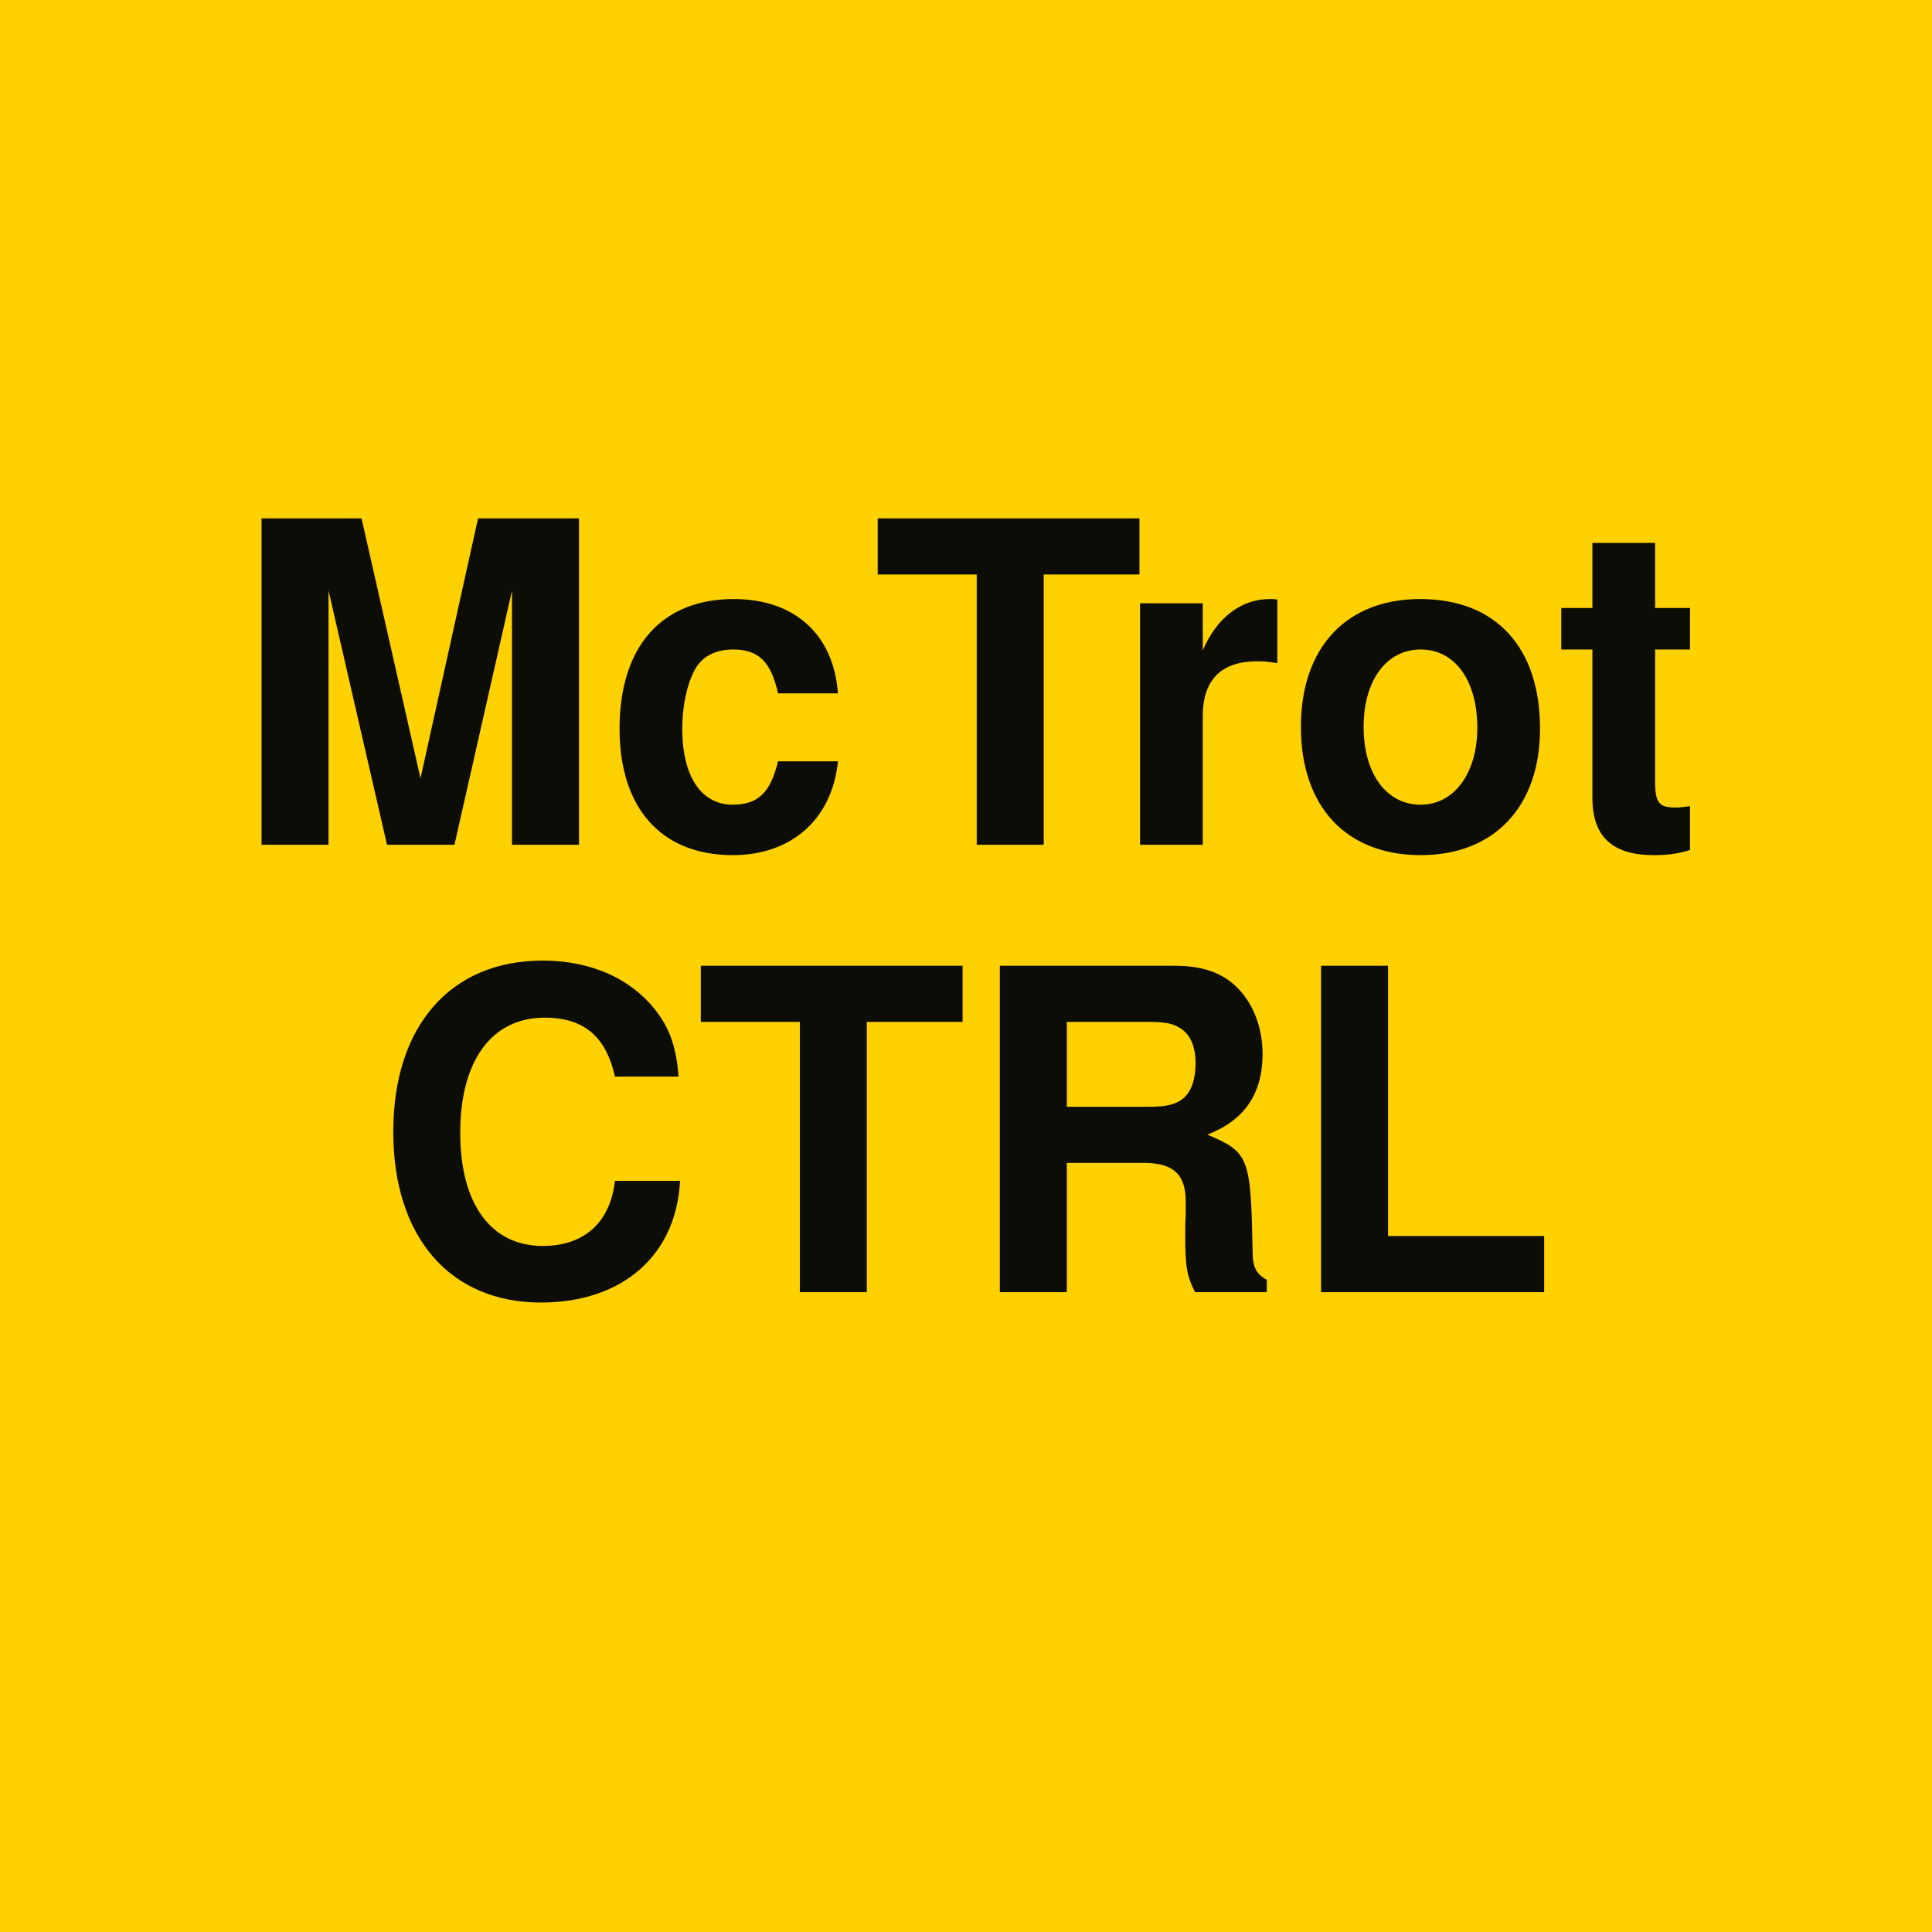
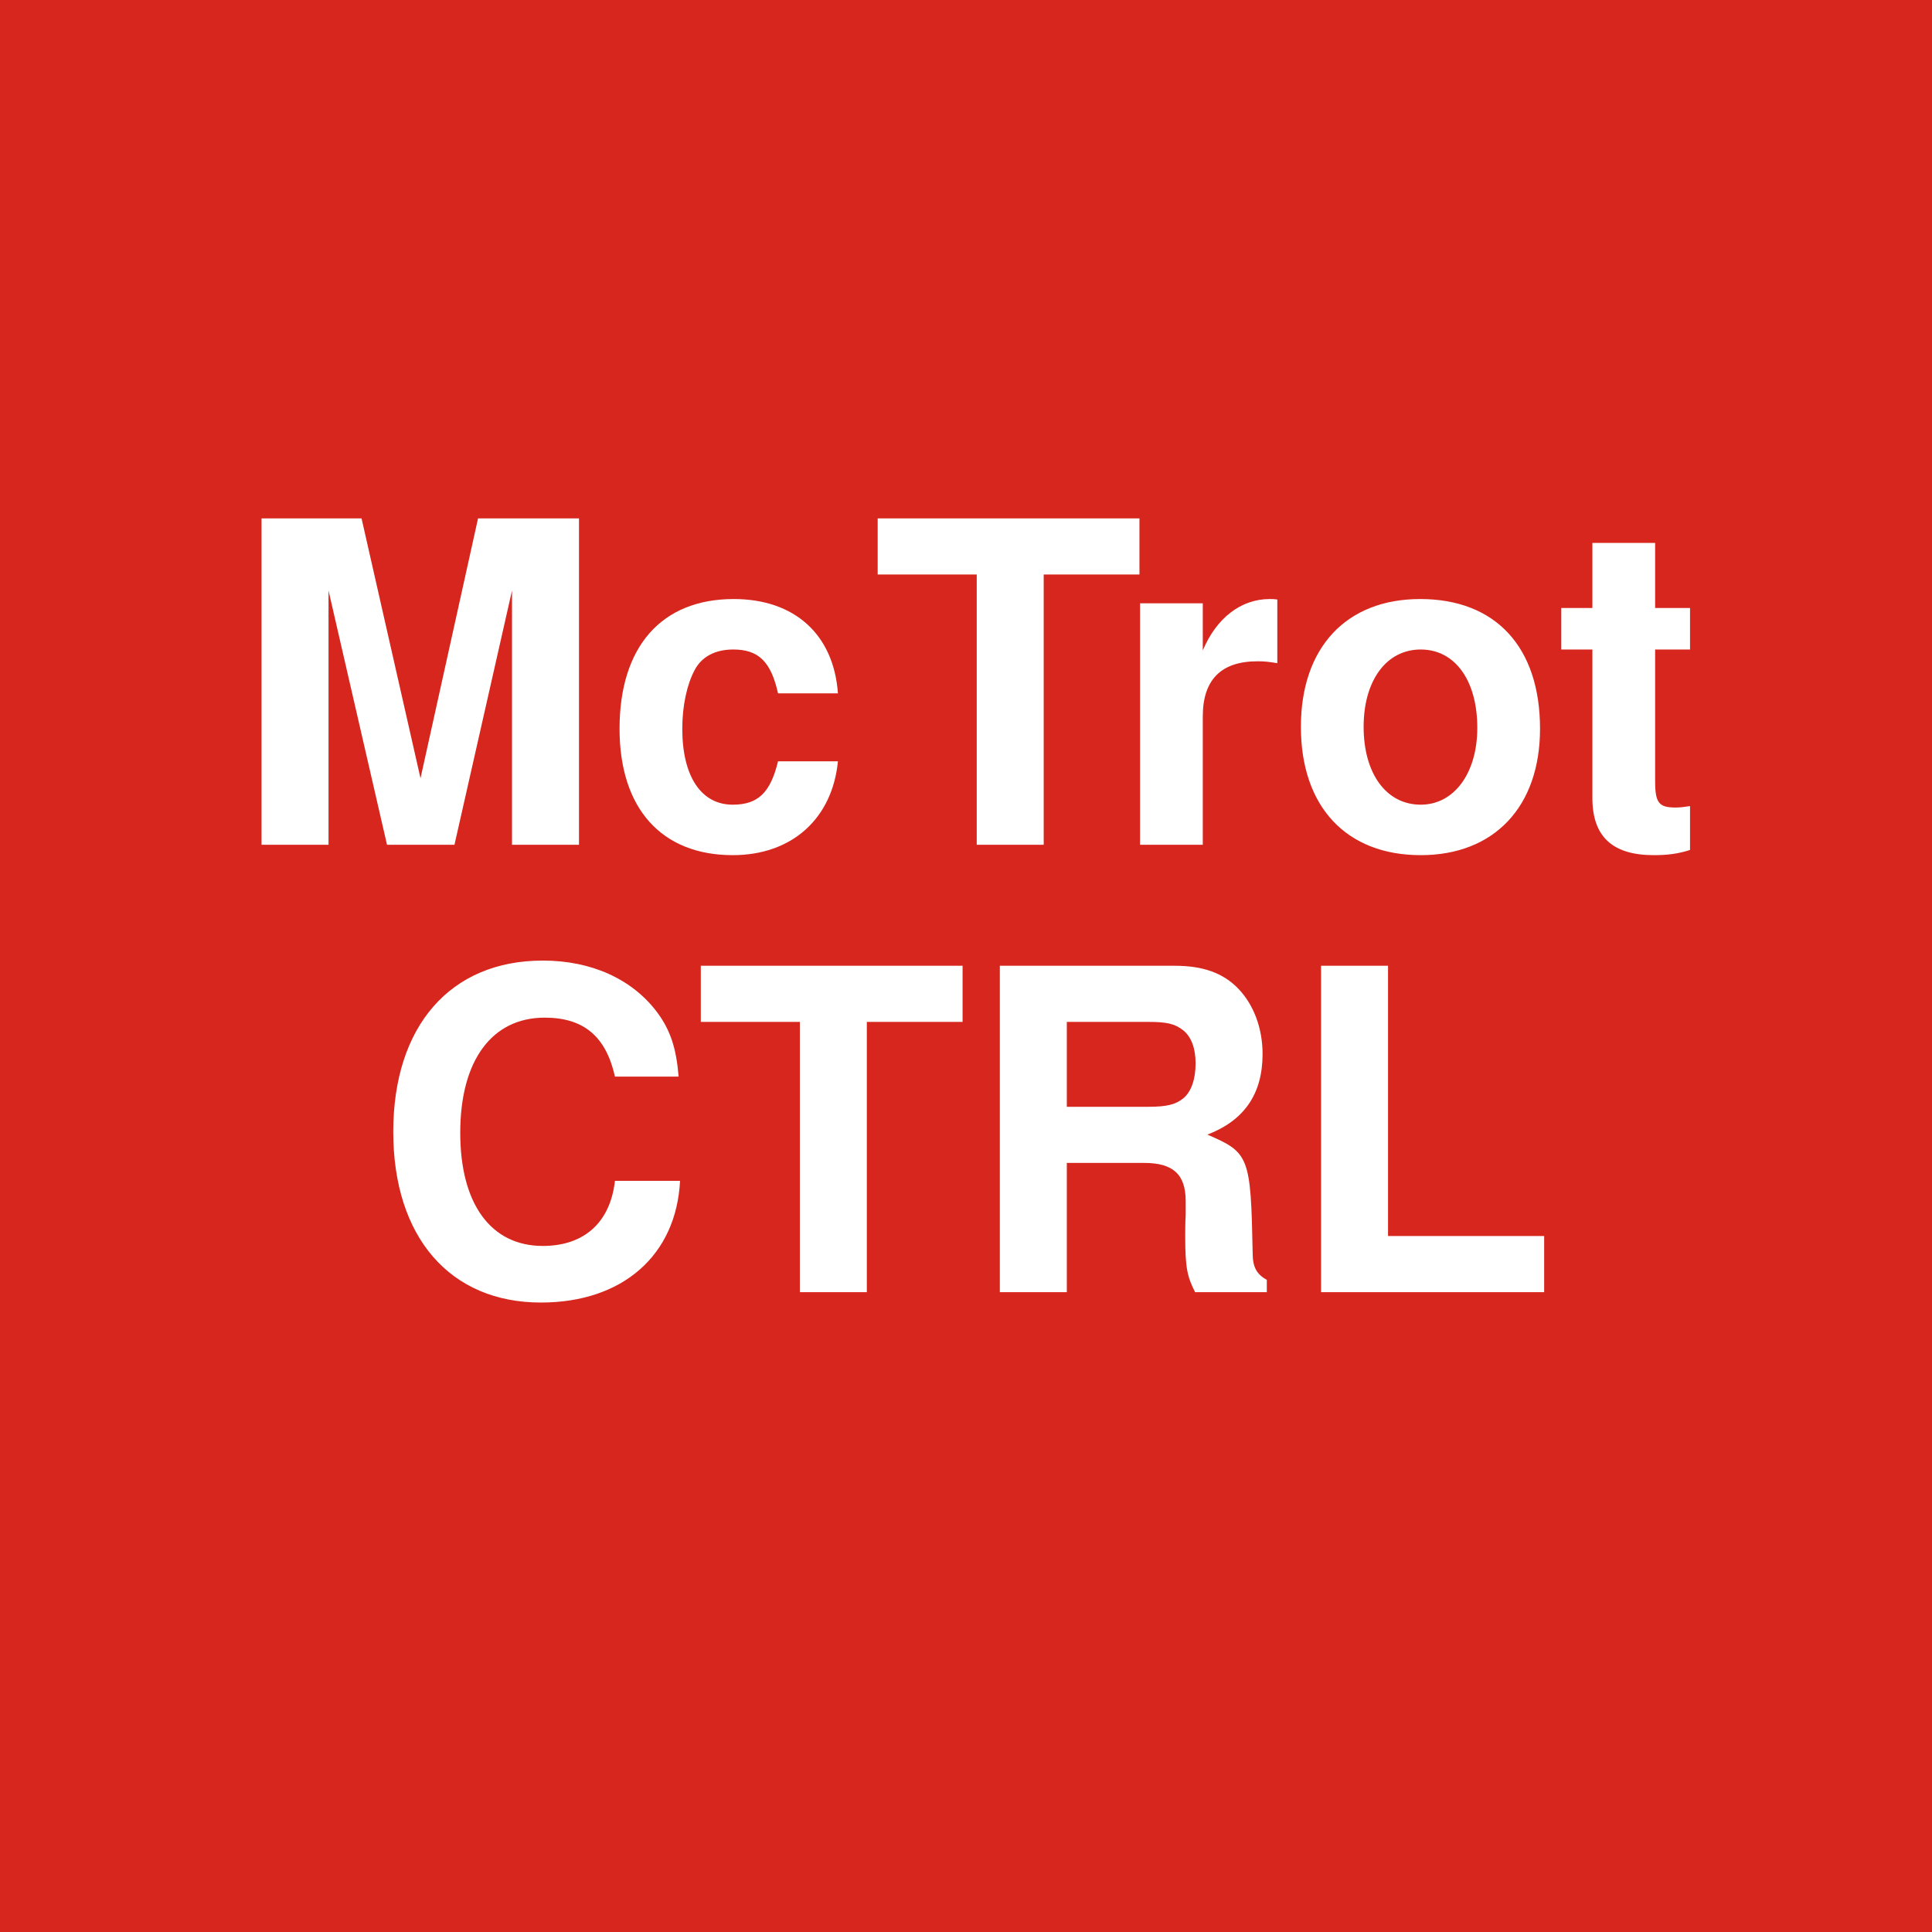
<svg xmlns="http://www.w3.org/2000/svg" viewBox="0 0 64 64">
  <g class="mark">
-     <rect width="64" height="64" rx="0.00" fill="#FFD100" />
-     <text x="7.68" y="24.59" text-anchor="start" dominant-baseline="central" font-family="&quot;Helvetica Neue&quot;, Helvetica, Arial, sans-serif" font-weight="700" font-size="14.82" fill="#0D0D08">Mc</text>
-     <text x="28.87" y="24.59" text-anchor="start" dominant-baseline="central" font-family="&quot;Helvetica Neue&quot;, Helvetica, Arial, sans-serif" font-weight="700" font-size="14.82" fill="#0D0D08">Trot</text>
-     <text x="32" y="39.41" text-anchor="middle" dominant-baseline="central" font-family="&quot;Helvetica Neue&quot;, Helvetica, Arial, sans-serif" font-weight="700" font-size="14.82" fill="#0D0D08">CTRL</text>
+     <rect width="64" height="64" rx="0.00" fill="#d7261e" />
+     <text x="7.68" y="24.59" text-anchor="start" dominant-baseline="central" font-family="&quot;Helvetica Neue&quot;, Helvetica, Arial, sans-serif" font-weight="700" font-size="14.82" fill="#ffffff">Mc</text>
+     <text x="28.87" y="24.59" text-anchor="start" dominant-baseline="central" font-family="&quot;Helvetica Neue&quot;, Helvetica, Arial, sans-serif" font-weight="700" font-size="14.82" fill="#ffffff">Trot</text>
+     <text x="32" y="39.41" text-anchor="middle" dominant-baseline="central" font-family="&quot;Helvetica Neue&quot;, Helvetica, Arial, sans-serif" font-weight="700" font-size="14.82" fill="#ffffff">CTRL</text>
  </g>
</svg>
